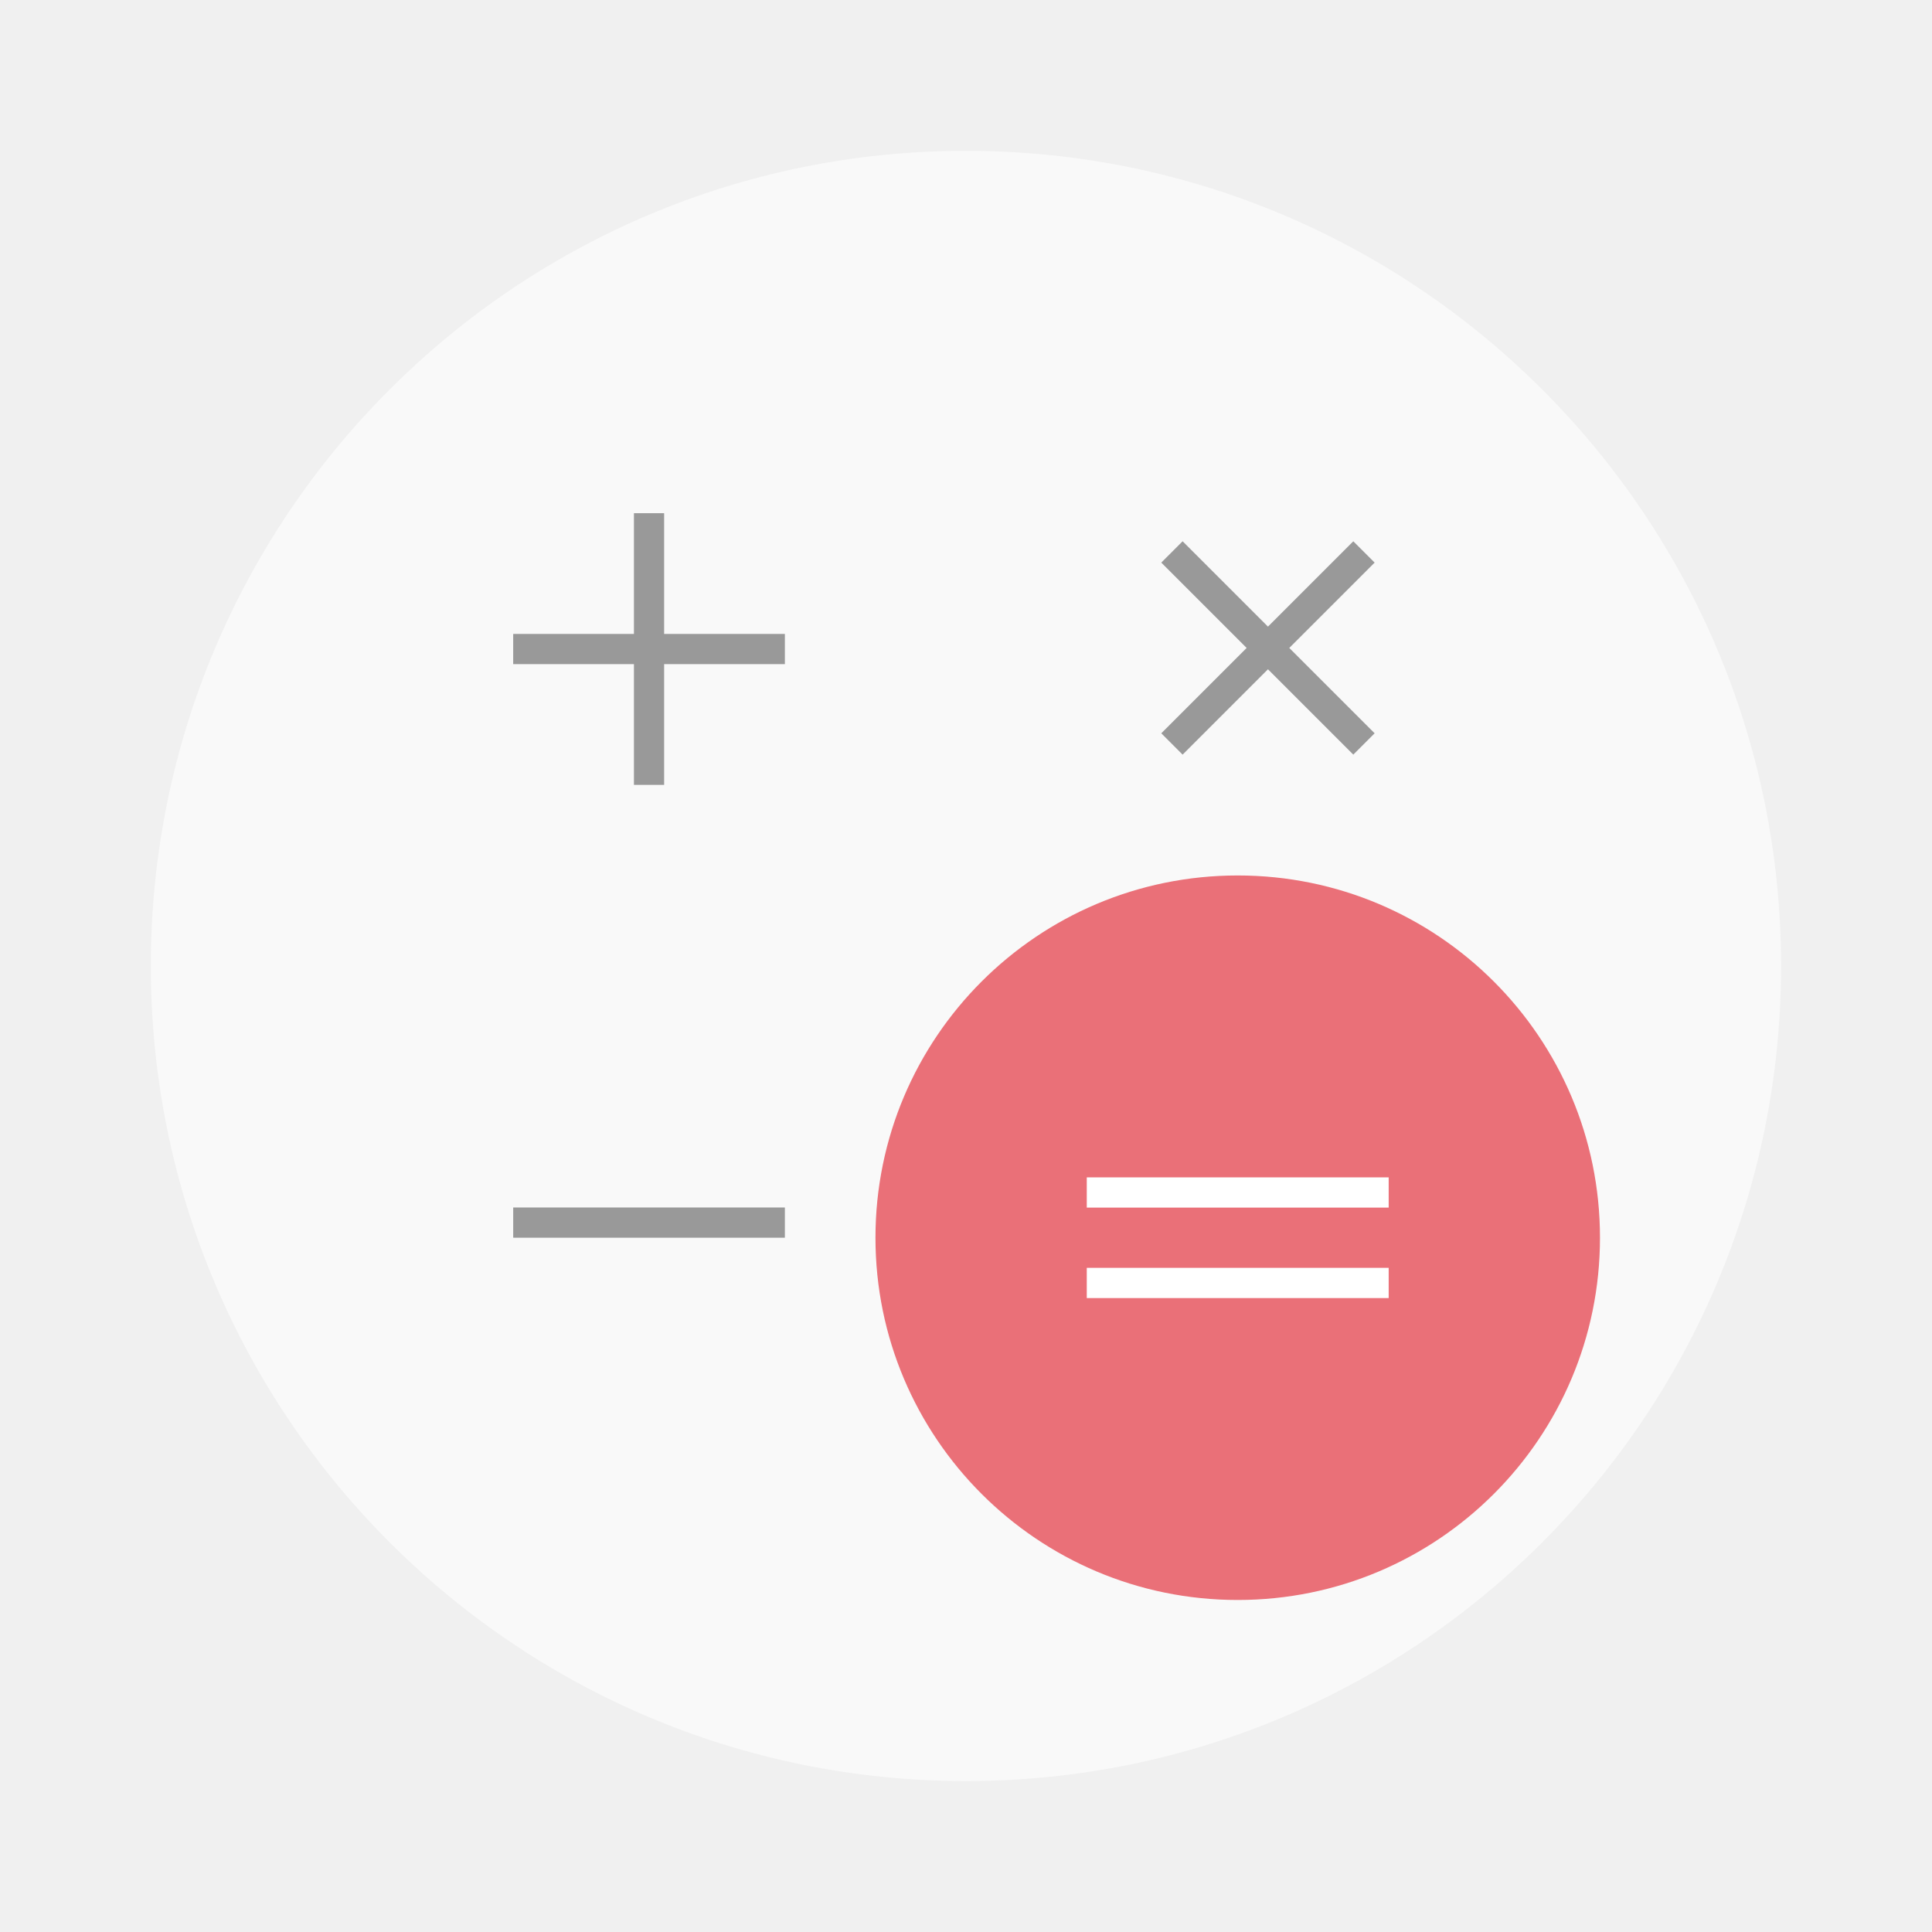
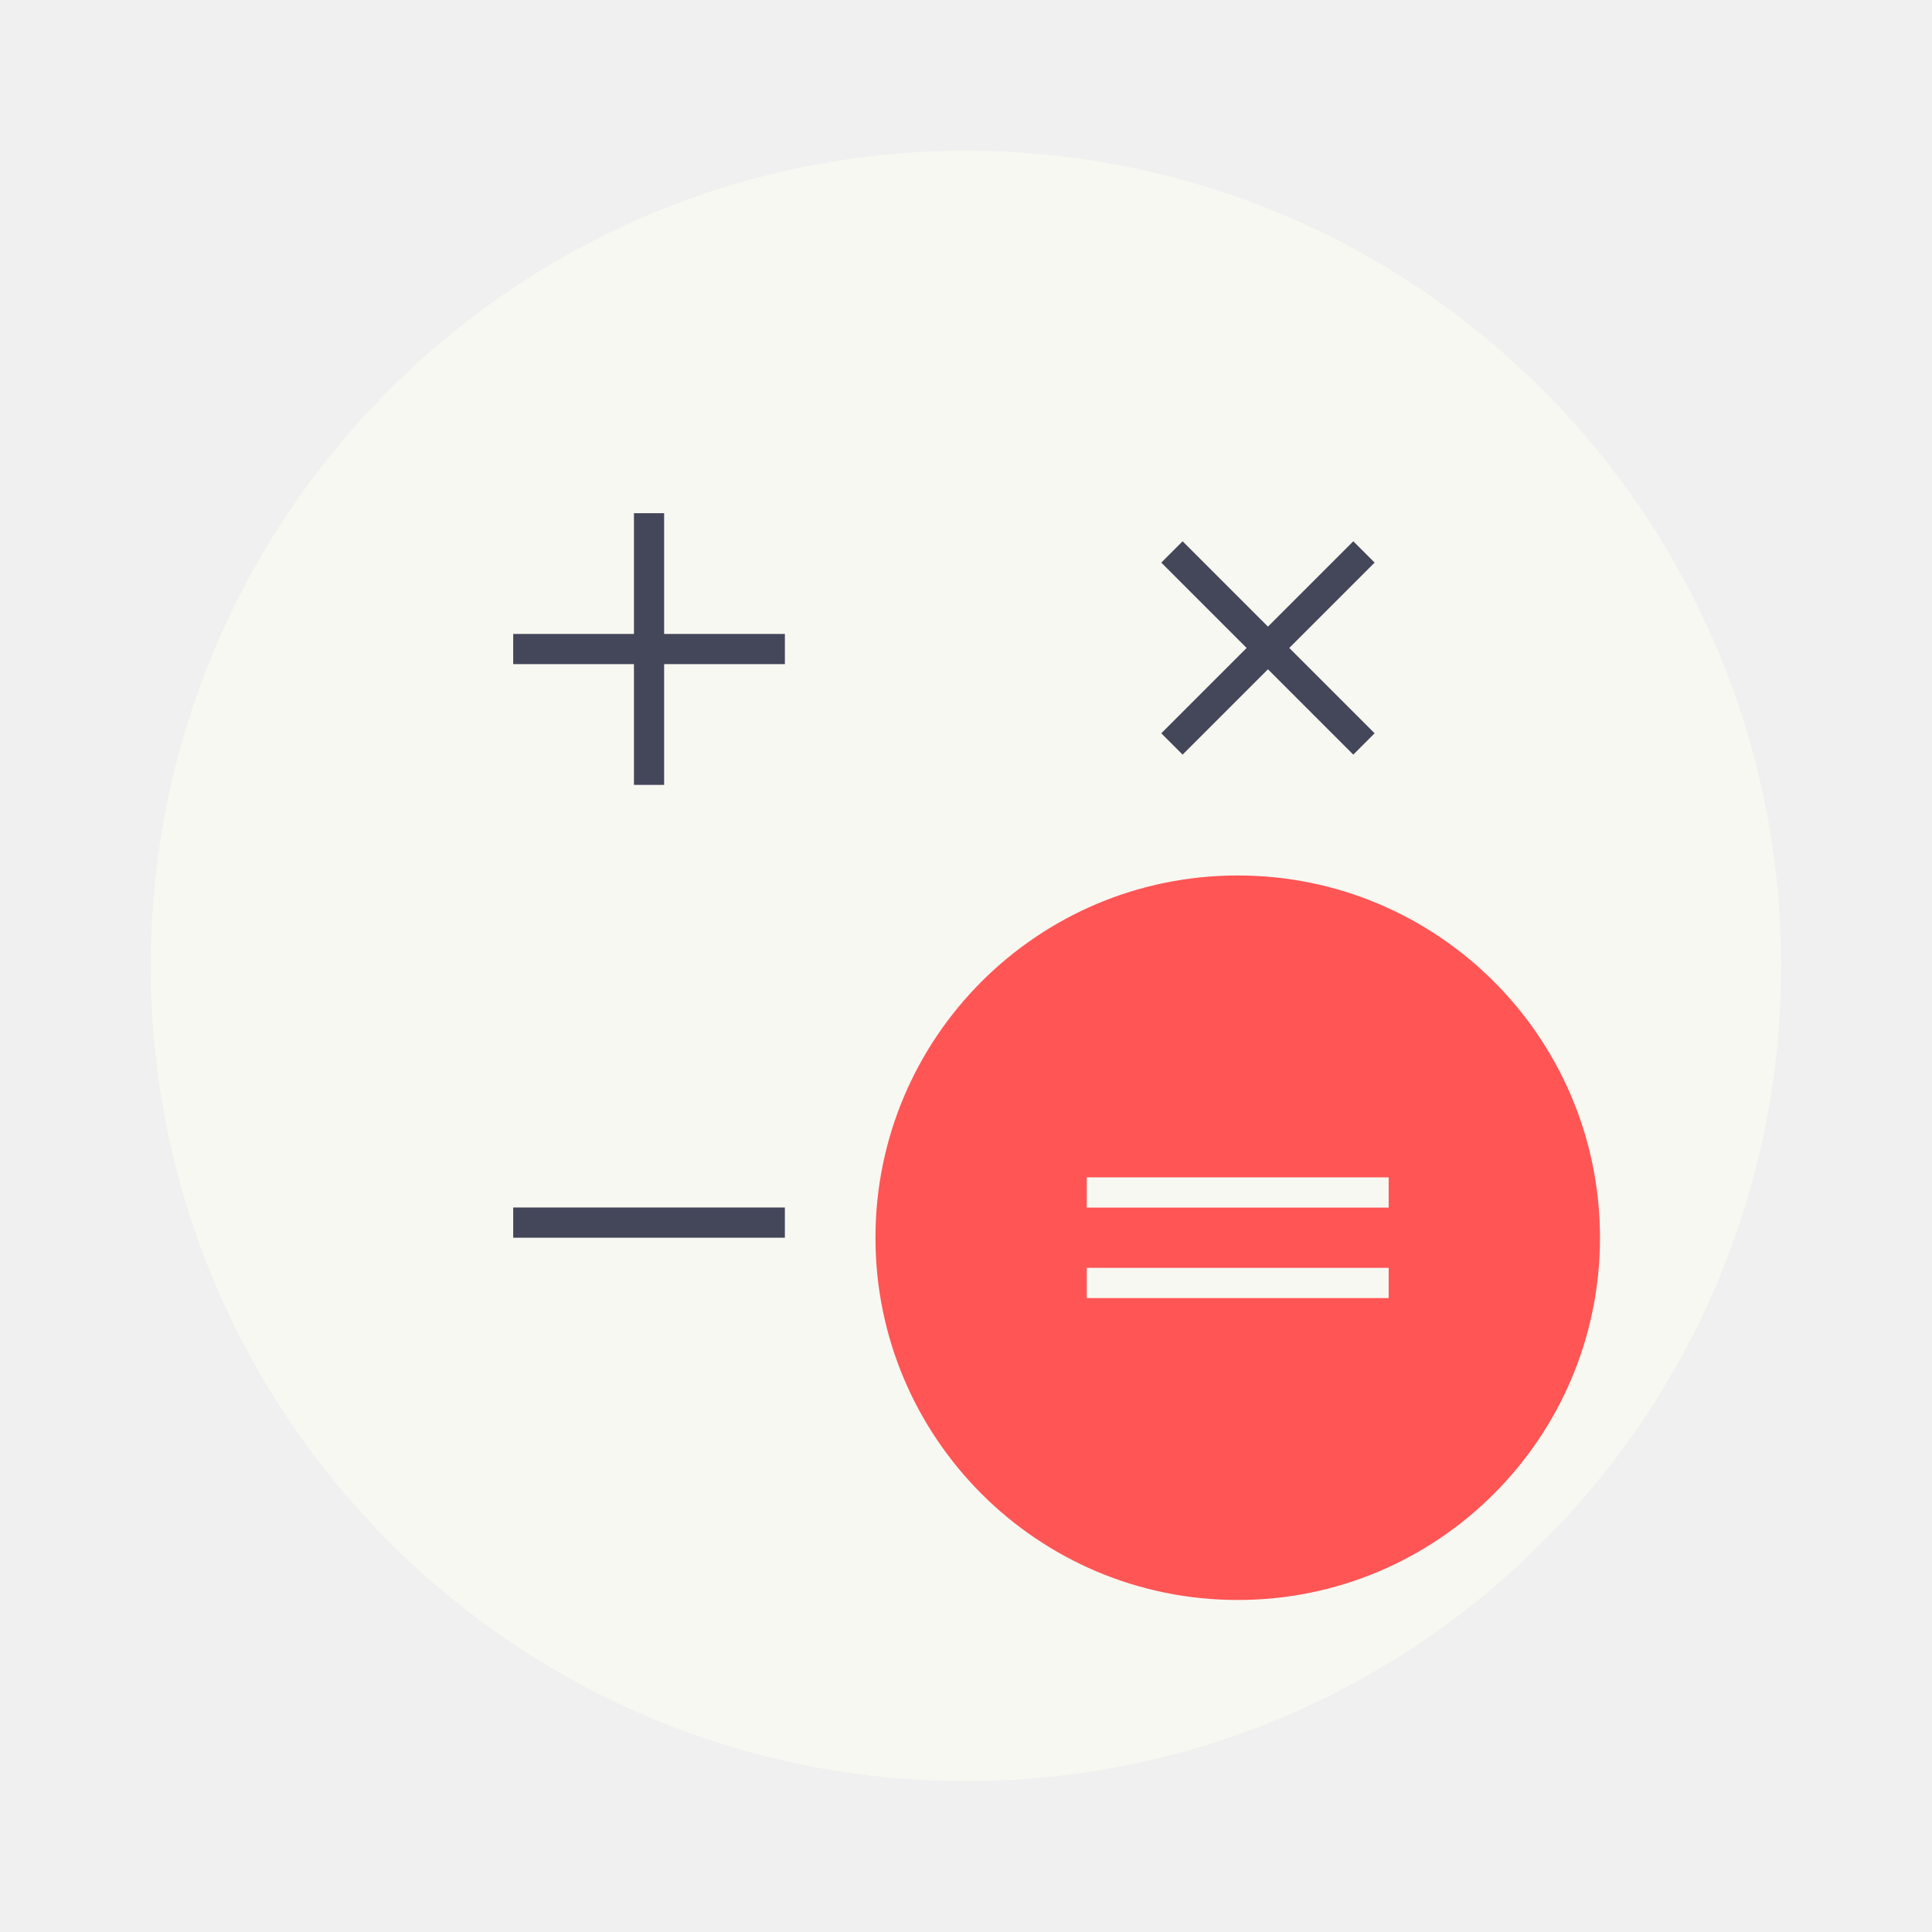
- <svg xmlns="http://www.w3.org/2000/svg" width="64" height="64" version="1.1" viewBox="0 0 16.933 16.933">
-   <circle cx="8.466" cy="8.466" r="7.144" fill="#f9f9f9" style="paint-order:stroke fill markers" />
-   <path transform="scale(.26458)" d="m21 17v4h-4v1h4v4h1v-4h4v-1h-4v-4h-1z" fill="#999" stroke-width="2.315" style="paint-order:stroke markers fill" />
-   <circle cx="10.848" cy="10.848" r="3.175" fill="#ea7078" style="paint-order:stroke fill markers" />
-   <rect x="9.525" y="10.319" width="2.646" height=".265" ry="0" fill="#fff" stroke-width=".646" style="paint-order:stroke markers fill" />
-   <rect x="9.525" y="11.112" width="2.646" height=".265" ry="0" fill="#fff" stroke-width=".646" style="paint-order:stroke markers fill" />
-   <rect x="4.498" y="10.583" width="2.381" height=".265" ry="0" fill="#999" stroke-width=".612" style="paint-order:stroke markers fill" />
-   <path d="m11.861 4.744-0.748 0.748-0.748-0.748-0.187 0.187 0.748 0.748-0.748 0.748 0.187 0.187 0.748-0.748 0.748 0.748 0.187-0.187-0.748-0.748 0.748-0.748z" fill="#999" stroke-width=".612" style="paint-order:stroke markers fill" />
+ <svg xmlns="http://www.w3.org/2000/svg" width="64" height="64" version="1.1" viewBox="0 0 16.933 16.933" id="svg16">
+   <defs id="defs20" />
+   <circle cx="8.466" cy="8.466" r="7.144" fill="#f9f9f9" style="paint-order:stroke fill markers;fill:#f8f8f2" id="circle2" />
+   <path transform="scale(.26458)" d="m21 17v4h-4v1h4v4h1v-4h4v-1h-4v-4h-1z" fill="#999" stroke-width="2.315" style="paint-order:stroke markers fill;fill:#44475a" id="path4" />
+   <circle cx="10.848" cy="10.848" r="3.175" fill="#ea7078" style="paint-order:stroke fill markers;fill:#ff5555" id="circle6" />
+   <rect x="9.525" y="10.319" width="2.646" height=".265" ry="0" fill="#fff" stroke-width=".646" style="paint-order:stroke markers fill;fill:#f8f8f2" id="rect8" />
+   <rect x="9.525" y="11.112" width="2.646" height=".265" ry="0" fill="#fff" stroke-width=".646" style="paint-order:stroke markers fill;fill:#f8f8f2" id="rect10" />
+   <rect x="4.498" y="10.583" width="2.381" height=".265" ry="0" fill="#999" stroke-width=".612" style="paint-order:stroke markers fill;fill:#44475a" id="rect12" />
+   <path d="m11.861 4.744-0.748 0.748-0.748-0.748-0.187 0.187 0.748 0.748-0.748 0.748 0.187 0.187 0.748-0.748 0.748 0.748 0.187-0.187-0.748-0.748 0.748-0.748z" fill="#999" stroke-width=".612" style="paint-order:stroke markers fill;fill:#44475a" id="path14" />
</svg>
